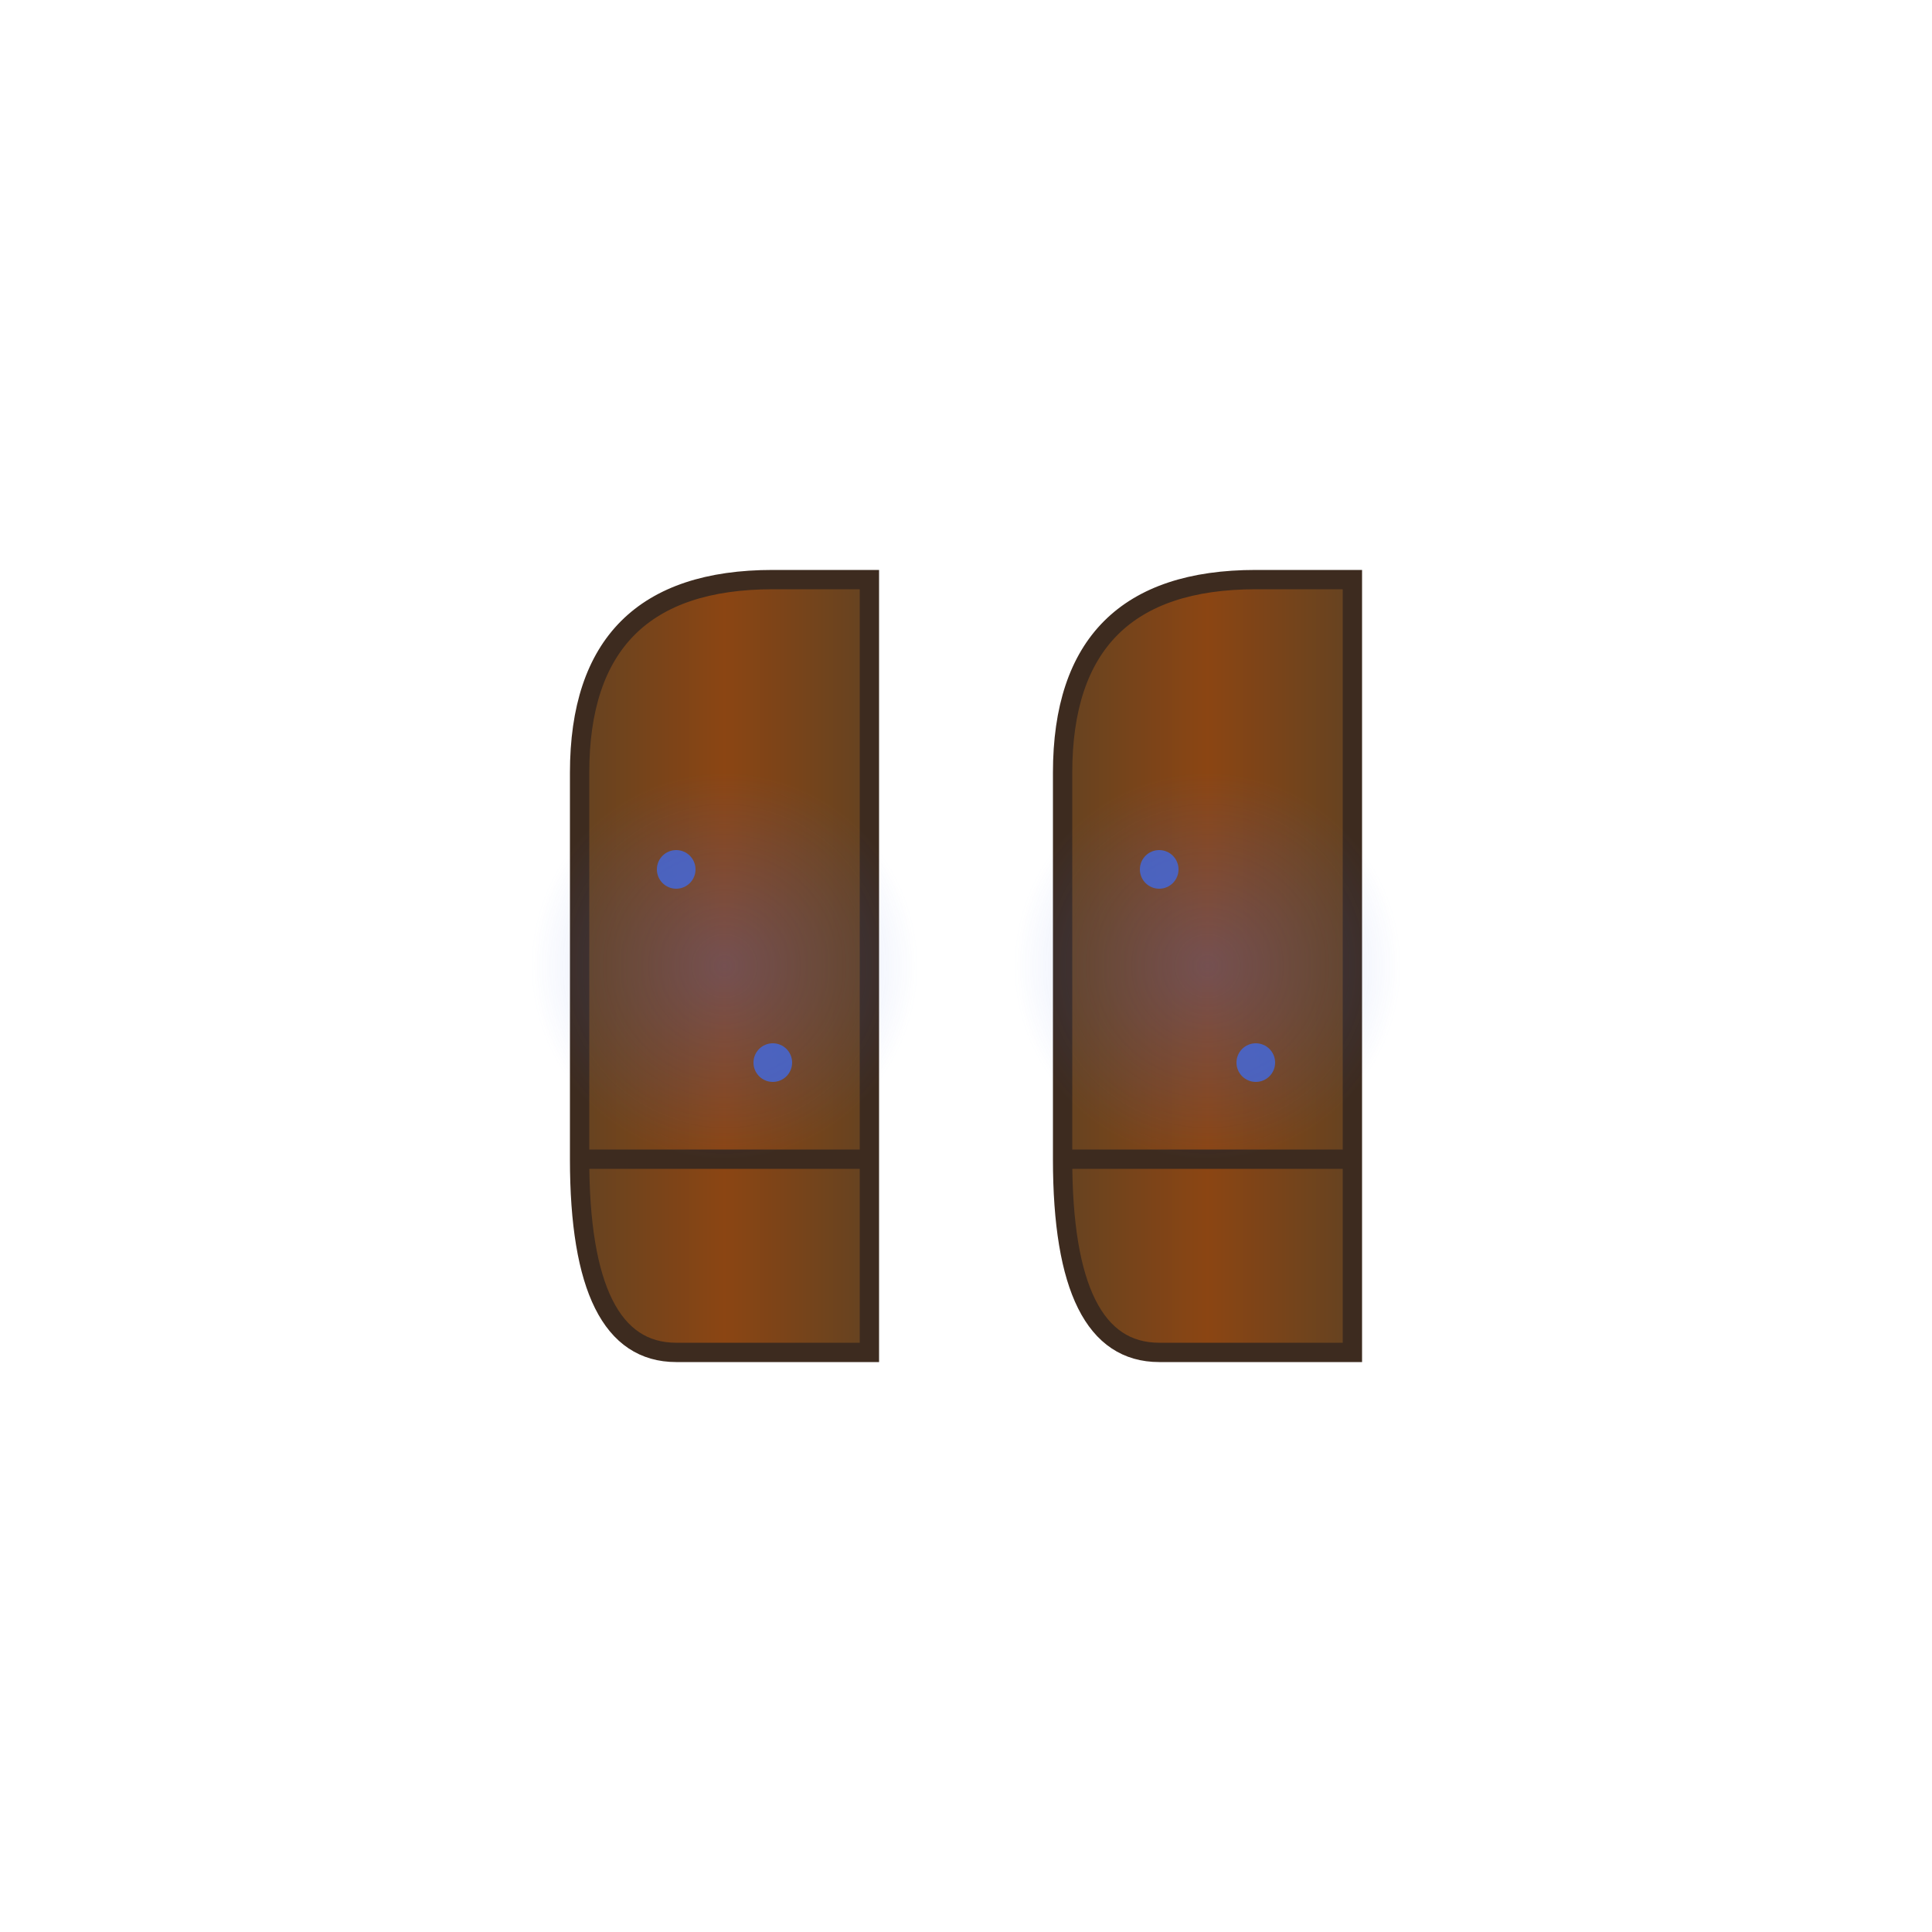
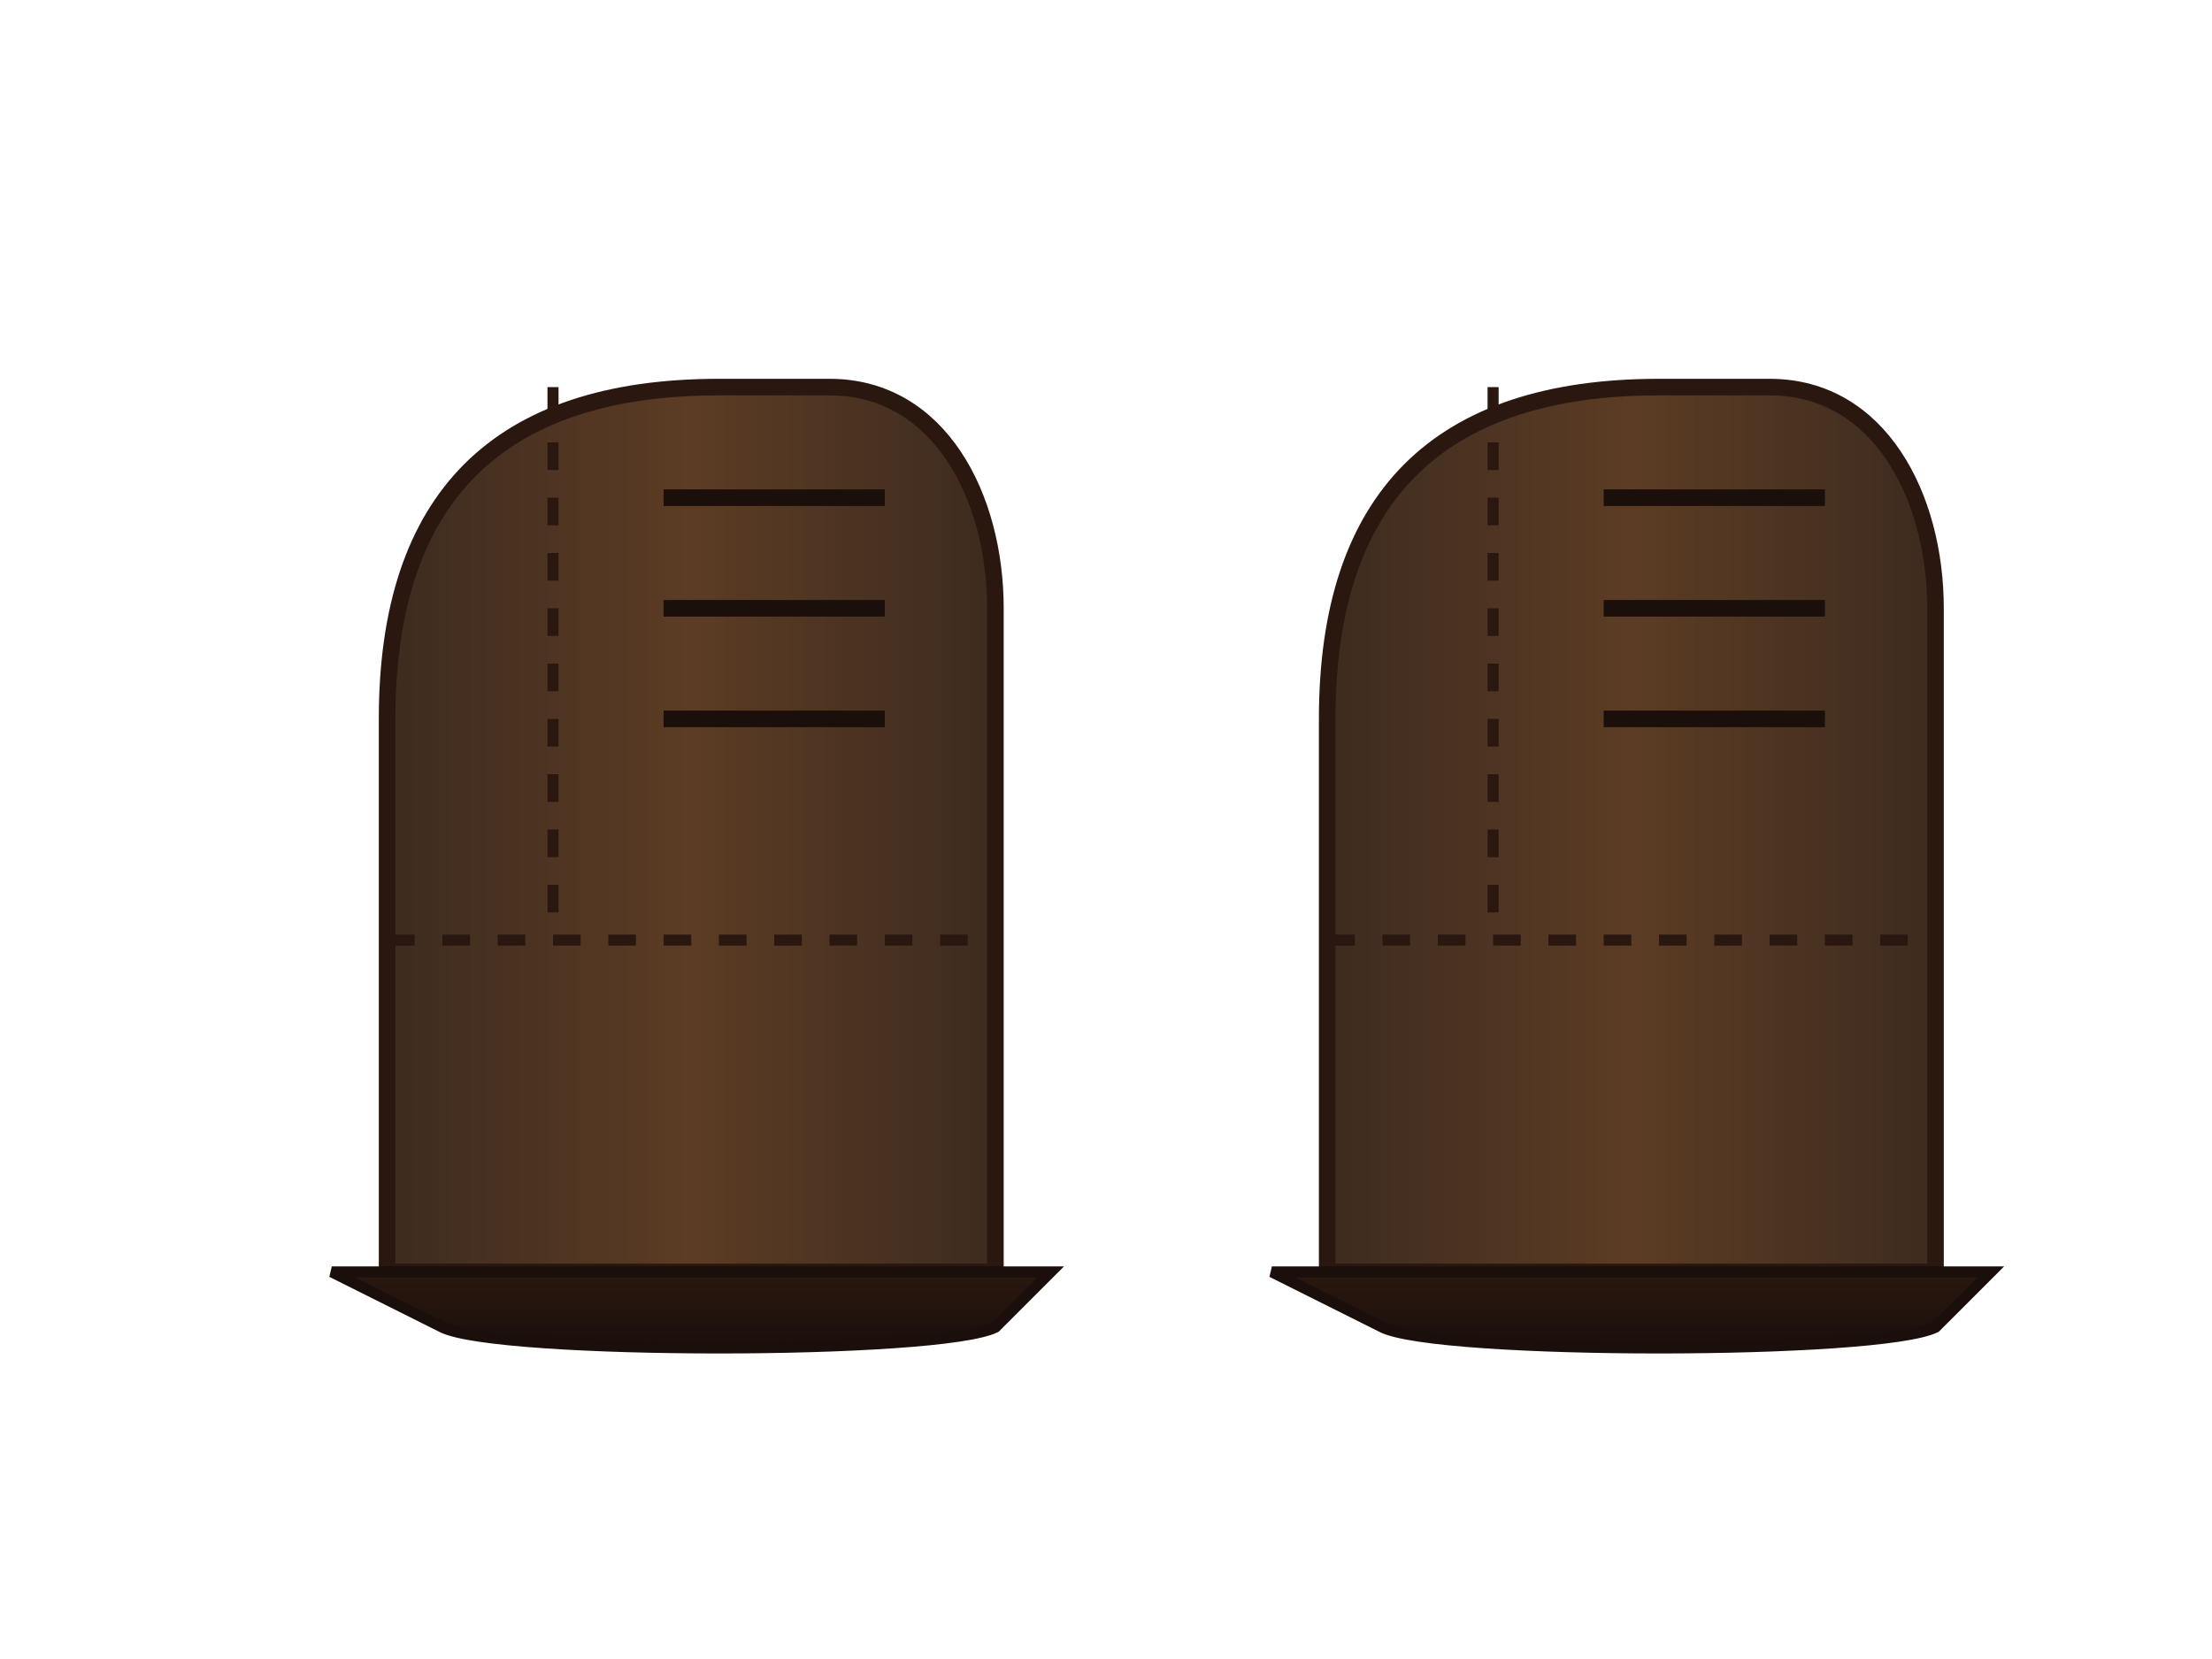
- <svg xmlns="http://www.w3.org/2000/svg" width="200" height="200" viewBox="0 0 200 200">
+ <svg xmlns="http://www.w3.org/2000/svg" width="400" height="300" viewBox="0 0 400 300">
  <defs>
-     <linearGradient id="cuir" x1="0%" y1="0%" x2="100%" y2="0%">
-       <stop offset="0%" style="stop-color:#654321" />
-       <stop offset="50%" style="stop-color:#8B4513" />
-       <stop offset="100%" style="stop-color:#654321" />
+     <linearGradient id="cuirTexture" x1="0%" y1="0%" x2="100%" y2="0%">
+       <stop offset="0%" style="stop-color:#3d2b1f" />
+       <stop offset="50%" style="stop-color:#5c3c24" />
+       <stop offset="100%" style="stop-color:#3d2b1f" />
    </linearGradient>
-     <radialGradient id="magie" cx="50%" cy="50%" r="50%" fx="50%" fy="50%">
-       <stop offset="0%" style="stop-color:#4169E1;stop-opacity:0.6" />
-       <stop offset="100%" style="stop-color:#4169E1;stop-opacity:0" />
-     </radialGradient>
+     <linearGradient id="semelle" x1="0%" y1="0%" x2="0%" y2="100%">
+       <stop offset="0%" style="stop-color:#2a1810" />
+       <stop offset="100%" style="stop-color:#1a0f0a" />
+     </linearGradient>
  </defs>
-   <path d="M60 120 L60 80 Q60 60 80 60 L90 60 L90 140 L70 140 Q60 140 60 120" fill="url(#cuir)" stroke="#3D2B1F" stroke-width="2" />
-   <path d="M60 120 L90 120" stroke="#3D2B1F" stroke-width="2" />
-   <path d="M110 120 L110 80 Q110 60 130 60 L140 60 L140 140 L120 140 Q110 140 110 120" fill="url(#cuir)" stroke="#3D2B1F" stroke-width="2" />
-   <path d="M110 120 L140 120" stroke="#3D2B1F" stroke-width="2" />
-   <circle cx="75" cy="100" r="20" fill="url(#magie)" opacity="0.5" />
-   <circle cx="125" cy="100" r="20" fill="url(#magie)" opacity="0.5" />
-   <circle cx="70" cy="90" r="2" fill="#4169E1" opacity="0.8" />
-   <circle cx="80" cy="110" r="2" fill="#4169E1" opacity="0.8" />
-   <circle cx="120" cy="90" r="2" fill="#4169E1" opacity="0.8" />
-   <circle cx="130" cy="110" r="2" fill="#4169E1" opacity="0.8" />
+   <g transform="translate(50,50)">
+     <path d="M 20,180               L 20,80               C 20,40 40,20 80,20               L 100,20               C 120,20 130,40 130,60              L 130,180              L 20,180              Z" fill="url(#cuirTexture)" stroke="#2a1810" stroke-width="3" />
+     <path d="M 10,180               L 140,180              L 130,190               C 120,195 40,195 30,190              Z" fill="url(#semelle)" stroke="#1a0f0a" stroke-width="2" />
+     <path d="M 20,120 L 130,120" stroke="#2a1810" stroke-width="2" stroke-dasharray="5,5" />
+     <path d="M 50,20 L 50,120" stroke="#2a1810" stroke-width="2" stroke-dasharray="5,5" />
+     <path d="M 70,40 L 110,40" stroke="#1a0f0a" stroke-width="3" />
+     <path d="M 70,60 L 110,60" stroke="#1a0f0a" stroke-width="3" />
+     <path d="M 70,80 L 110,80" stroke="#1a0f0a" stroke-width="3" />
+   </g>
+   <g transform="translate(220,50)">
+     <path d="M 20,180               L 20,80               C 20,40 40,20 80,20               L 100,20               C 120,20 130,40 130,60              L 130,180              L 20,180              Z" fill="url(#cuirTexture)" stroke="#2a1810" stroke-width="3" />
+     <path d="M 10,180               L 140,180              L 130,190               C 120,195 40,195 30,190              Z" fill="url(#semelle)" stroke="#1a0f0a" stroke-width="2" />
+     <path d="M 20,120 L 130,120" stroke="#2a1810" stroke-width="2" stroke-dasharray="5,5" />
+     <path d="M 50,20 L 50,120" stroke="#2a1810" stroke-width="2" stroke-dasharray="5,5" />
+     <path d="M 70,40 L 110,40" stroke="#1a0f0a" stroke-width="3" />
+     <path d="M 70,60 L 110,60" stroke="#1a0f0a" stroke-width="3" />
+     <path d="M 70,80 L 110,80" stroke="#1a0f0a" stroke-width="3" />
+   </g>
</svg>
